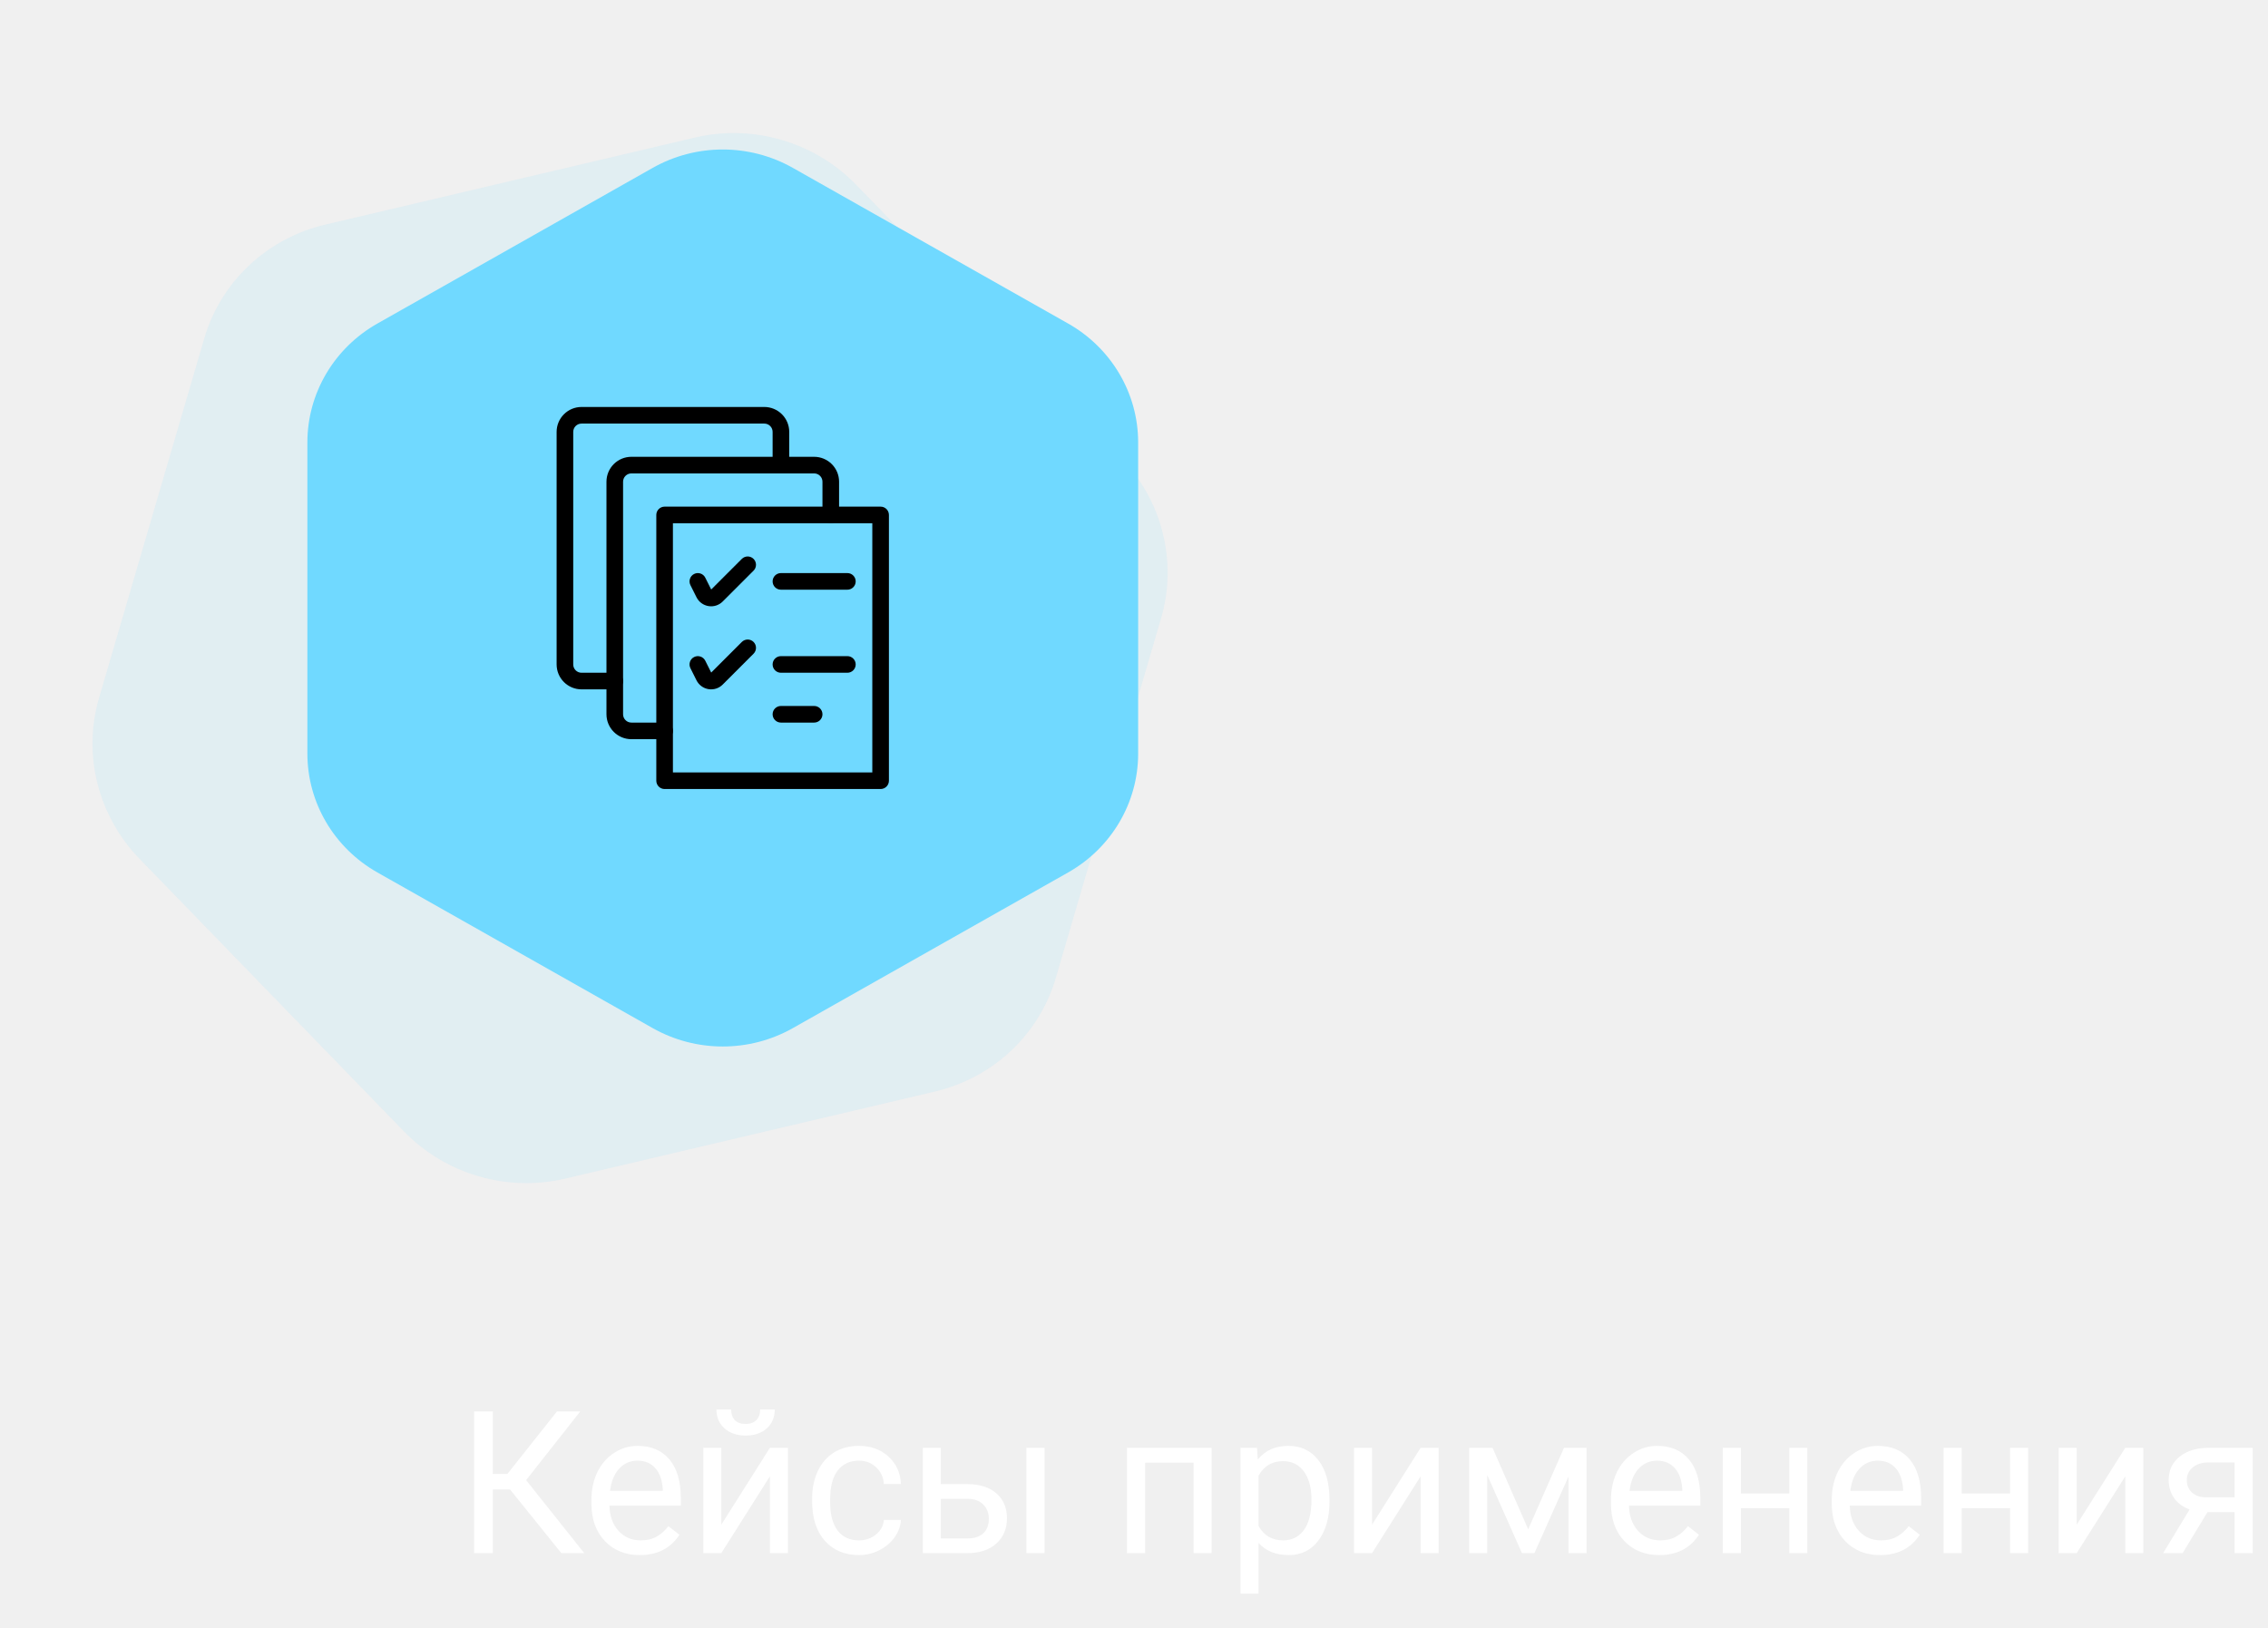
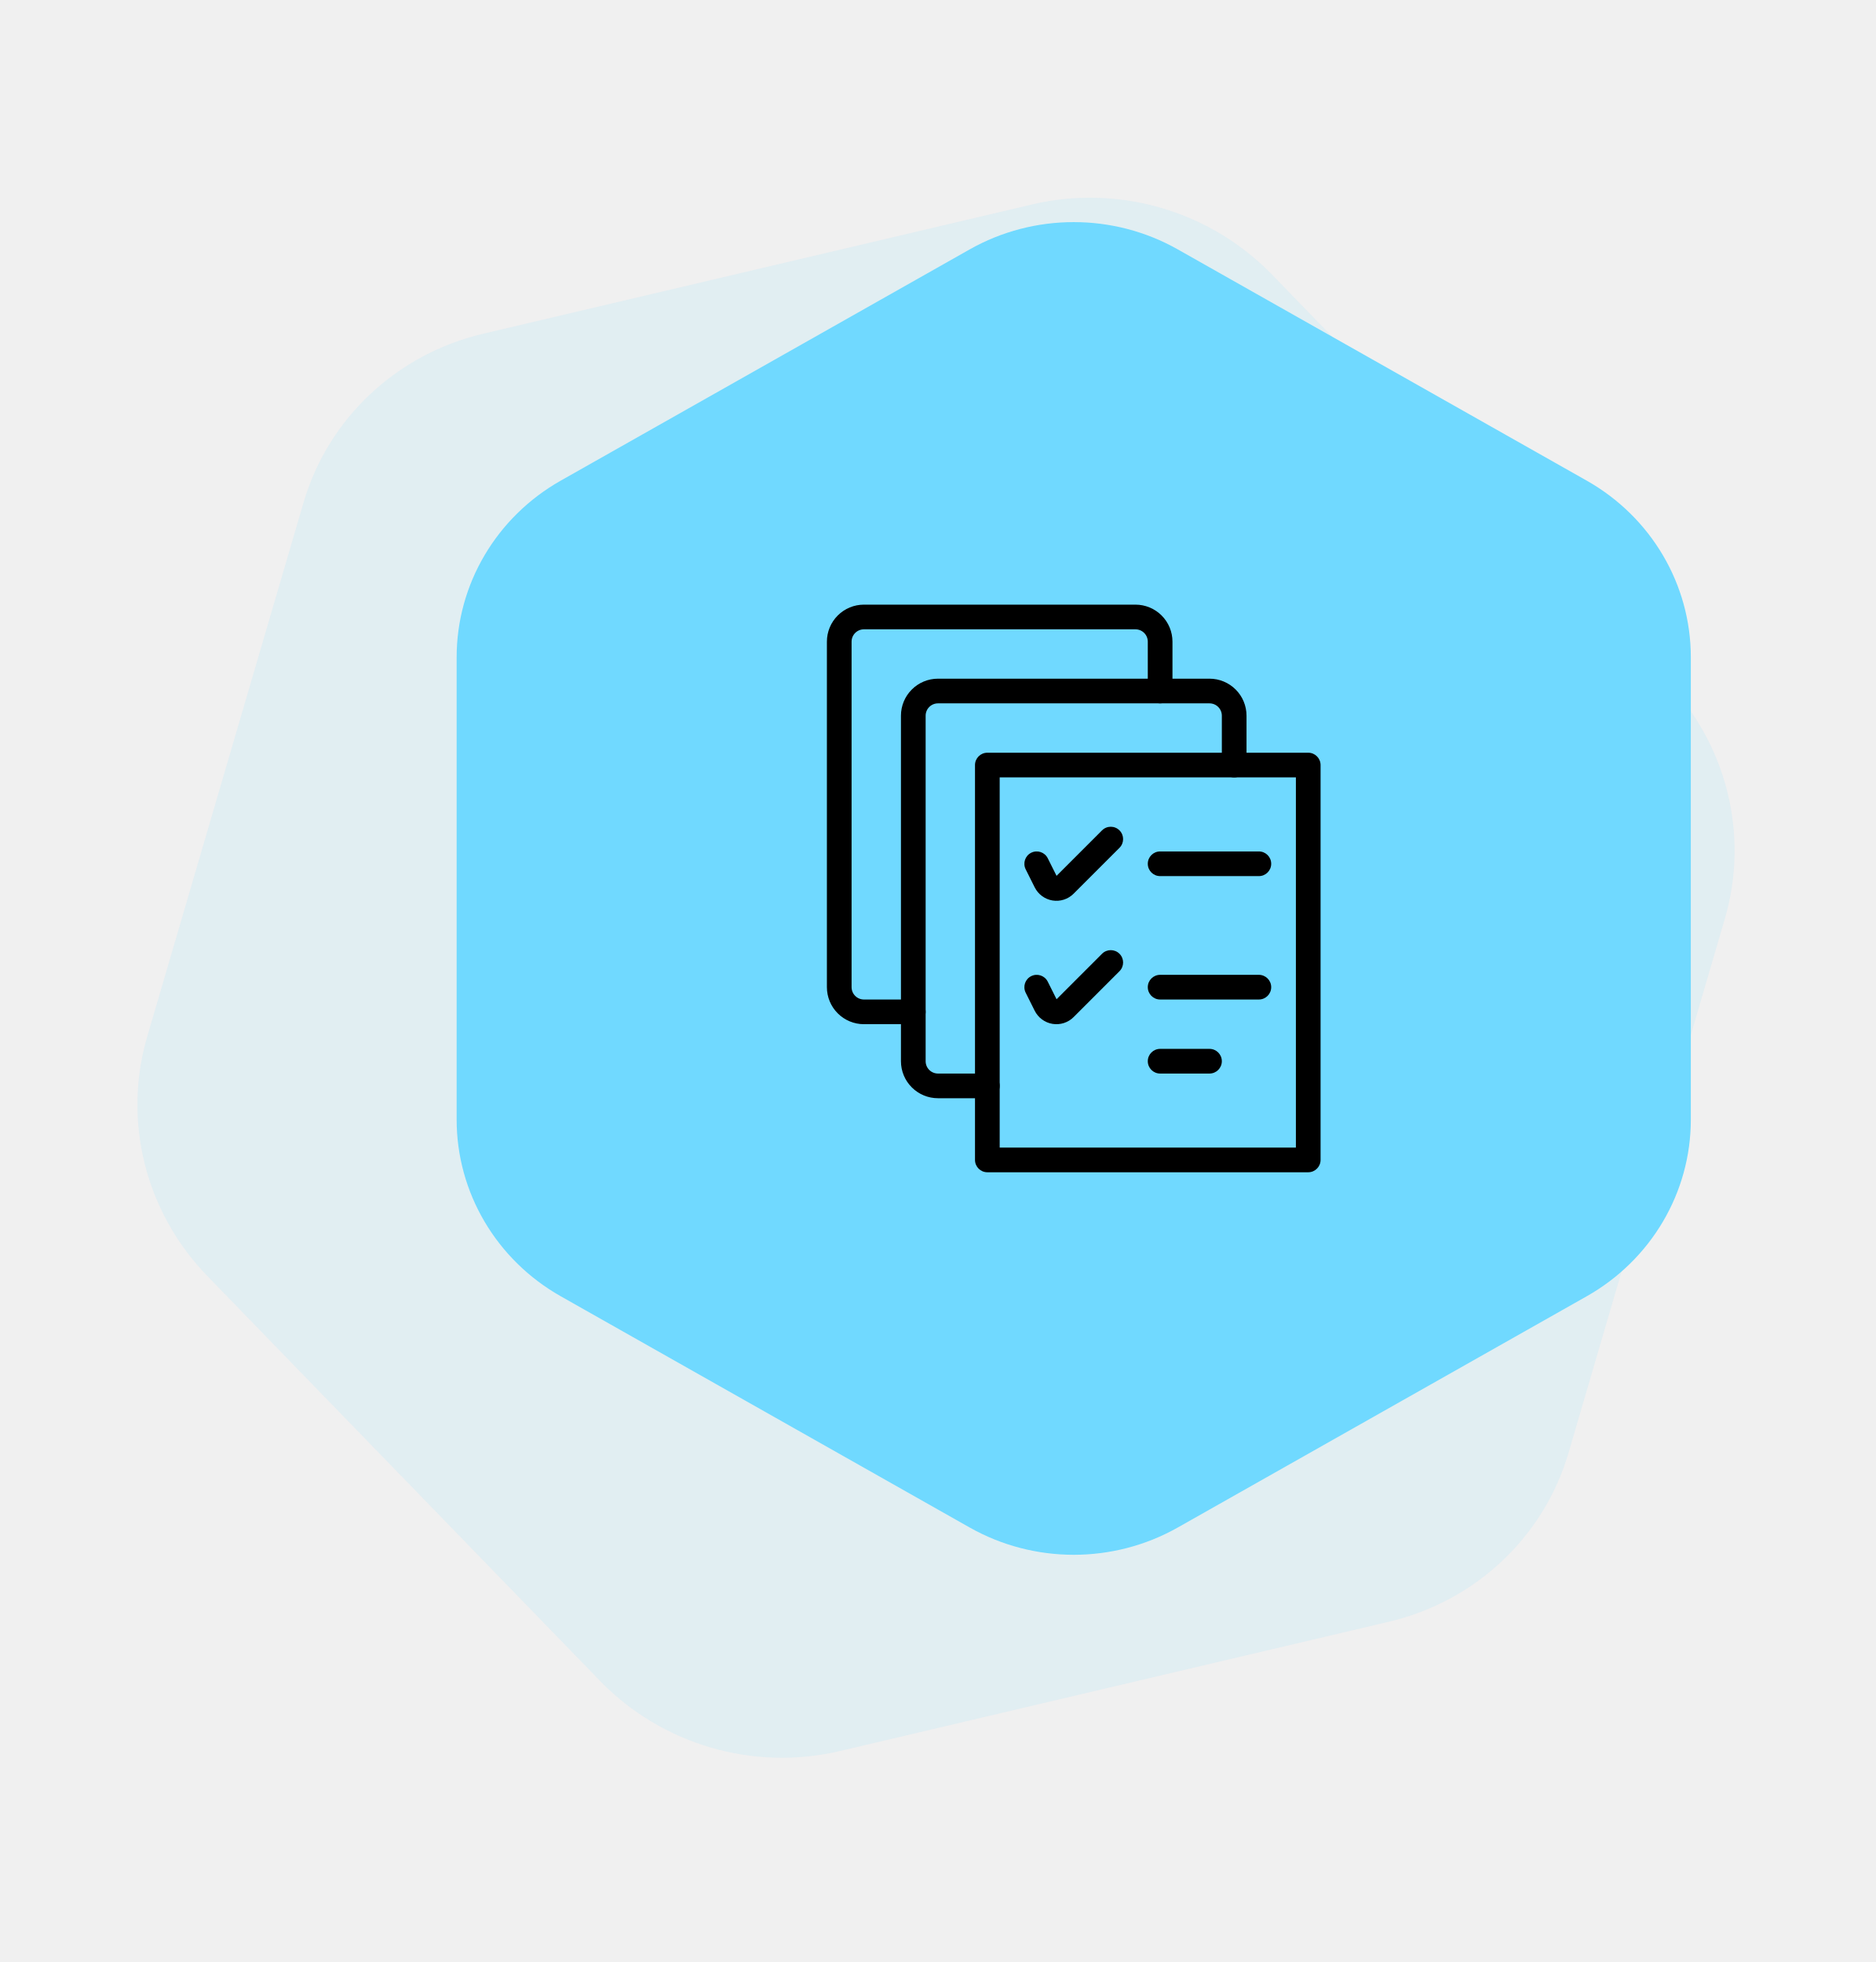
- <svg xmlns="http://www.w3.org/2000/svg" width="273" height="196" viewBox="0 0 273 196" fill="none">
+ <svg xmlns="http://www.w3.org/2000/svg" width="152" height="159" viewBox="0 0 152 159" fill="none">
  <path opacity="0.12" d="M83.632 16.566C90.642 14.915 98.05 17.083 103.064 22.253L134.883 55.063C139.897 60.233 141.756 67.62 139.76 74.442L127.092 117.731C125.096 124.553 119.547 129.773 112.537 131.424L68.05 141.904C61.039 143.555 53.632 141.388 48.618 136.218L16.799 103.408C11.785 98.237 9.926 90.85 11.922 84.028L24.59 40.739C26.586 33.917 32.135 28.698 39.145 27.046L83.632 16.566Z" fill="#70D9FF" />
  <path d="M78.564 20.214C83.784 17.262 90.216 17.262 95.436 20.214L128.564 38.95C133.784 41.903 137 47.359 137 53.264V90.736C137 96.641 133.784 102.097 128.564 105.05L95.436 123.786C90.216 126.738 83.784 126.738 78.564 123.786L45.436 105.05C40.216 102.097 37 96.641 37 90.736L37 53.264C37 47.359 40.216 41.903 45.436 38.95L78.564 20.214Z" fill="#70D9FF" />
  <path fill-rule="evenodd" clip-rule="evenodd" d="M70 51C69.735 51 69.48 51.105 69.293 51.293C69.105 51.48 69 51.735 69 52V80C69 80.265 69.105 80.52 69.293 80.707C69.48 80.895 69.735 81 70 81H74C74.552 81 75 81.448 75 82C75 82.552 74.552 83 74 83H70C69.204 83 68.441 82.684 67.879 82.121C67.316 81.559 67 80.796 67 80V52C67 51.204 67.316 50.441 67.879 49.879C68.441 49.316 69.204 49 70 49H92C92.796 49 93.559 49.316 94.121 49.879C94.684 50.441 95 51.204 95 52V56C95 56.552 94.552 57 94 57C93.448 57 93 56.552 93 56V52C93 51.735 92.895 51.48 92.707 51.293C92.52 51.105 92.265 51 92 51H70Z" fill="black" />
  <path fill-rule="evenodd" clip-rule="evenodd" d="M76 57C75.735 57 75.48 57.105 75.293 57.293C75.105 57.48 75 57.735 75 58V86C75 86.265 75.105 86.52 75.293 86.707C75.48 86.895 75.735 87 76 87H80C80.552 87 81 87.448 81 88C81 88.552 80.552 89 80 89H76C75.204 89 74.441 88.684 73.879 88.121C73.316 87.559 73 86.796 73 86V58C73 57.204 73.316 56.441 73.879 55.879C74.441 55.316 75.204 55 76 55H98C98.796 55 99.559 55.316 100.121 55.879C100.684 56.441 101 57.204 101 58V62C101 62.552 100.552 63 100 63C99.448 63 99 62.552 99 62V58C99 57.735 98.895 57.48 98.707 57.293C98.52 57.105 98.265 57 98 57H76Z" fill="black" />
  <path fill-rule="evenodd" clip-rule="evenodd" d="M79 62C79 61.448 79.448 61 80 61H106C106.552 61 107 61.448 107 62V94C107 94.552 106.552 95 106 95H80C79.448 95 79 94.552 79 94V62ZM81 63V93H105V63H81Z" fill="black" />
  <path fill-rule="evenodd" clip-rule="evenodd" d="M90.707 67.293C91.098 67.683 91.098 68.317 90.707 68.707L86.992 72.422C86.992 72.422 86.992 72.422 86.992 72.423C86.771 72.644 86.501 72.809 86.205 72.905C85.907 73.001 85.592 73.025 85.283 72.975C84.975 72.925 84.683 72.802 84.432 72.617C84.18 72.432 83.977 72.19 83.838 71.911C83.837 71.91 83.837 71.91 83.837 71.91L83.106 70.447C82.859 69.953 83.059 69.353 83.553 69.106C84.047 68.859 84.648 69.059 84.895 69.553L85.608 70.978L89.293 67.293C89.684 66.902 90.317 66.902 90.707 67.293ZM85.627 71.018L85.627 71.018L85.627 71.018Z" fill="black" />
  <path fill-rule="evenodd" clip-rule="evenodd" d="M93 70C93 69.448 93.448 69 94 69H102C102.552 69 103 69.448 103 70C103 70.552 102.552 71 102 71H94C93.448 71 93 70.552 93 70Z" fill="black" />
  <path fill-rule="evenodd" clip-rule="evenodd" d="M90.707 77.293C91.098 77.683 91.098 78.317 90.707 78.707L86.992 82.422C86.992 82.422 86.992 82.422 86.992 82.422C86.772 82.644 86.502 82.809 86.205 82.905C85.907 83.001 85.592 83.025 85.283 82.975C84.975 82.925 84.683 82.802 84.432 82.617C84.18 82.432 83.977 82.19 83.838 81.911C83.837 81.91 83.837 81.91 83.837 81.91L83.106 80.447C82.859 79.953 83.059 79.353 83.553 79.106C84.047 78.859 84.648 79.059 84.895 79.553L85.608 80.978L89.293 77.293C89.684 76.902 90.317 76.902 90.707 77.293ZM85.627 81.018L85.627 81.018L85.627 81.018Z" fill="black" />
  <path fill-rule="evenodd" clip-rule="evenodd" d="M93 80C93 79.448 93.448 79 94 79H102C102.552 79 103 79.448 103 80C103 80.552 102.552 81 102 81H94C93.448 81 93 80.552 93 80Z" fill="black" />
  <path fill-rule="evenodd" clip-rule="evenodd" d="M93 86C93 85.448 93.448 85 94 85H98C98.552 85 99 85.448 99 86C99 86.552 98.552 87 98 87H94C93.448 87 93 86.552 93 86Z" fill="black" />
-   <path d="M61.395 179.336H59.32V187H57.07V169.938H59.32V177.461H61.078L67.043 169.938H69.844L63.328 178.211L70.324 187H67.57L61.395 179.336ZM77.004 187.234C75.285 187.234 73.887 186.672 72.809 185.547C71.731 184.414 71.191 182.902 71.191 181.012V180.613C71.191 179.355 71.43 178.234 71.906 177.25C72.391 176.258 73.062 175.484 73.922 174.93C74.789 174.367 75.727 174.086 76.734 174.086C78.383 174.086 79.664 174.629 80.578 175.715C81.492 176.801 81.949 178.355 81.949 180.379V181.281H73.359C73.391 182.531 73.754 183.543 74.449 184.316C75.152 185.082 76.043 185.465 77.121 185.465C77.887 185.465 78.535 185.309 79.066 184.996C79.598 184.684 80.062 184.27 80.461 183.754L81.785 184.785C80.723 186.418 79.129 187.234 77.004 187.234ZM76.734 175.867C75.859 175.867 75.125 176.188 74.531 176.828C73.938 177.461 73.57 178.352 73.43 179.5H79.781V179.336C79.719 178.234 79.422 177.383 78.891 176.781C78.359 176.172 77.641 175.867 76.734 175.867ZM92.672 174.32H94.84V187H92.672V177.754L86.824 187H84.656V174.32H86.824V183.578L92.672 174.32ZM93.258 169.703C93.258 170.648 92.934 171.41 92.285 171.988C91.644 172.559 90.801 172.844 89.754 172.844C88.707 172.844 87.859 172.555 87.211 171.977C86.562 171.398 86.238 170.641 86.238 169.703H88.008C88.008 170.25 88.156 170.68 88.453 170.992C88.75 171.297 89.184 171.449 89.754 171.449C90.301 171.449 90.727 171.297 91.031 170.992C91.344 170.688 91.5 170.258 91.5 169.703H93.258ZM103.406 185.465C104.18 185.465 104.855 185.23 105.434 184.762C106.012 184.293 106.332 183.707 106.395 183.004H108.445C108.406 183.73 108.156 184.422 107.695 185.078C107.234 185.734 106.617 186.258 105.844 186.648C105.078 187.039 104.266 187.234 103.406 187.234C101.68 187.234 100.305 186.66 99.281 185.512C98.266 184.355 97.758 182.777 97.758 180.777V180.414C97.758 179.18 97.984 178.082 98.438 177.121C98.891 176.16 99.539 175.414 100.383 174.883C101.234 174.352 102.238 174.086 103.395 174.086C104.816 174.086 105.996 174.512 106.934 175.363C107.879 176.215 108.383 177.32 108.445 178.68H106.395C106.332 177.859 106.02 177.188 105.457 176.664C104.902 176.133 104.215 175.867 103.395 175.867C102.293 175.867 101.438 176.266 100.828 177.062C100.227 177.852 99.926 178.996 99.926 180.496V180.906C99.926 182.367 100.227 183.492 100.828 184.281C101.43 185.07 102.289 185.465 103.406 185.465ZM113.25 178.691H116.543C117.98 178.707 119.117 179.082 119.953 179.816C120.789 180.551 121.207 181.547 121.207 182.805C121.207 184.07 120.777 185.086 119.918 185.852C119.059 186.617 117.902 187 116.449 187H111.082V174.32H113.25V178.691ZM125.73 187H123.551V174.32H125.73V187ZM113.25 180.461V185.23H116.473C117.285 185.23 117.914 185.023 118.359 184.609C118.805 184.188 119.027 183.613 119.027 182.887C119.027 182.184 118.809 181.609 118.371 181.164C117.941 180.711 117.336 180.477 116.555 180.461H113.25ZM145.84 187H143.672V176.113H137.836V187H135.656V174.32H145.84V187ZM160.031 180.801C160.031 182.73 159.59 184.285 158.707 185.465C157.824 186.645 156.629 187.234 155.121 187.234C153.582 187.234 152.371 186.746 151.488 185.77V191.875H149.32V174.32H151.301L151.406 175.727C152.289 174.633 153.516 174.086 155.086 174.086C156.609 174.086 157.812 174.66 158.695 175.809C159.586 176.957 160.031 178.555 160.031 180.602V180.801ZM157.863 180.555C157.863 179.125 157.559 177.996 156.949 177.168C156.34 176.34 155.504 175.926 154.441 175.926C153.129 175.926 152.145 176.508 151.488 177.672V183.73C152.137 184.887 153.129 185.465 154.465 185.465C155.504 185.465 156.328 185.055 156.938 184.234C157.555 183.406 157.863 182.18 157.863 180.555ZM171 174.32H173.168V187H171V177.754L165.152 187H162.984V174.32H165.152V183.578L171 174.32ZM183.949 184.129L188.262 174.32H190.969V187H188.801V177.777L184.699 187H183.199L179.016 177.578V187H176.848V174.32H179.66L183.949 184.129ZM199.723 187.234C198.004 187.234 196.605 186.672 195.527 185.547C194.449 184.414 193.91 182.902 193.91 181.012V180.613C193.91 179.355 194.148 178.234 194.625 177.25C195.109 176.258 195.781 175.484 196.641 174.93C197.508 174.367 198.445 174.086 199.453 174.086C201.102 174.086 202.383 174.629 203.297 175.715C204.211 176.801 204.668 178.355 204.668 180.379V181.281H196.078C196.109 182.531 196.473 183.543 197.168 184.316C197.871 185.082 198.762 185.465 199.84 185.465C200.605 185.465 201.254 185.309 201.785 184.996C202.316 184.684 202.781 184.27 203.18 183.754L204.504 184.785C203.441 186.418 201.848 187.234 199.723 187.234ZM199.453 175.867C198.578 175.867 197.844 176.188 197.25 176.828C196.656 177.461 196.289 178.352 196.148 179.5H202.5V179.336C202.438 178.234 202.141 177.383 201.609 176.781C201.078 176.172 200.359 175.867 199.453 175.867ZM217.547 187H215.379V181.586H209.555V187H207.375V174.32H209.555V179.816H215.379V174.32H217.547V187ZM226.301 187.234C224.582 187.234 223.184 186.672 222.105 185.547C221.027 184.414 220.488 182.902 220.488 181.012V180.613C220.488 179.355 220.727 178.234 221.203 177.25C221.688 176.258 222.359 175.484 223.219 174.93C224.086 174.367 225.023 174.086 226.031 174.086C227.68 174.086 228.961 174.629 229.875 175.715C230.789 176.801 231.246 178.355 231.246 180.379V181.281H222.656C222.688 182.531 223.051 183.543 223.746 184.316C224.449 185.082 225.34 185.465 226.418 185.465C227.184 185.465 227.832 185.309 228.363 184.996C228.895 184.684 229.359 184.27 229.758 183.754L231.082 184.785C230.02 186.418 228.426 187.234 226.301 187.234ZM226.031 175.867C225.156 175.867 224.422 176.188 223.828 176.828C223.234 177.461 222.867 178.352 222.727 179.5H229.078V179.336C229.016 178.234 228.719 177.383 228.188 176.781C227.656 176.172 226.938 175.867 226.031 175.867ZM244.125 187H241.957V181.586H236.133V187H233.953V174.32H236.133V179.816H241.957V174.32H244.125V187ZM255.82 174.32H257.988V187H255.82V177.754L249.973 187H247.805V174.32H249.973V183.578L255.82 174.32ZM271.16 174.32V187H268.98V182.066H265.711L262.723 187H260.379L263.566 181.738C262.754 181.441 262.129 180.984 261.691 180.367C261.262 179.742 261.047 179.016 261.047 178.188C261.047 177.031 261.48 176.102 262.348 175.398C263.215 174.688 264.375 174.328 265.828 174.32H271.16ZM263.227 178.211C263.227 178.828 263.438 179.328 263.859 179.711C264.281 180.086 264.84 180.277 265.535 180.285H268.98V176.078H265.863C265.059 176.078 264.418 176.277 263.941 176.676C263.465 177.066 263.227 177.578 263.227 178.211Z" fill="white" />
</svg>
